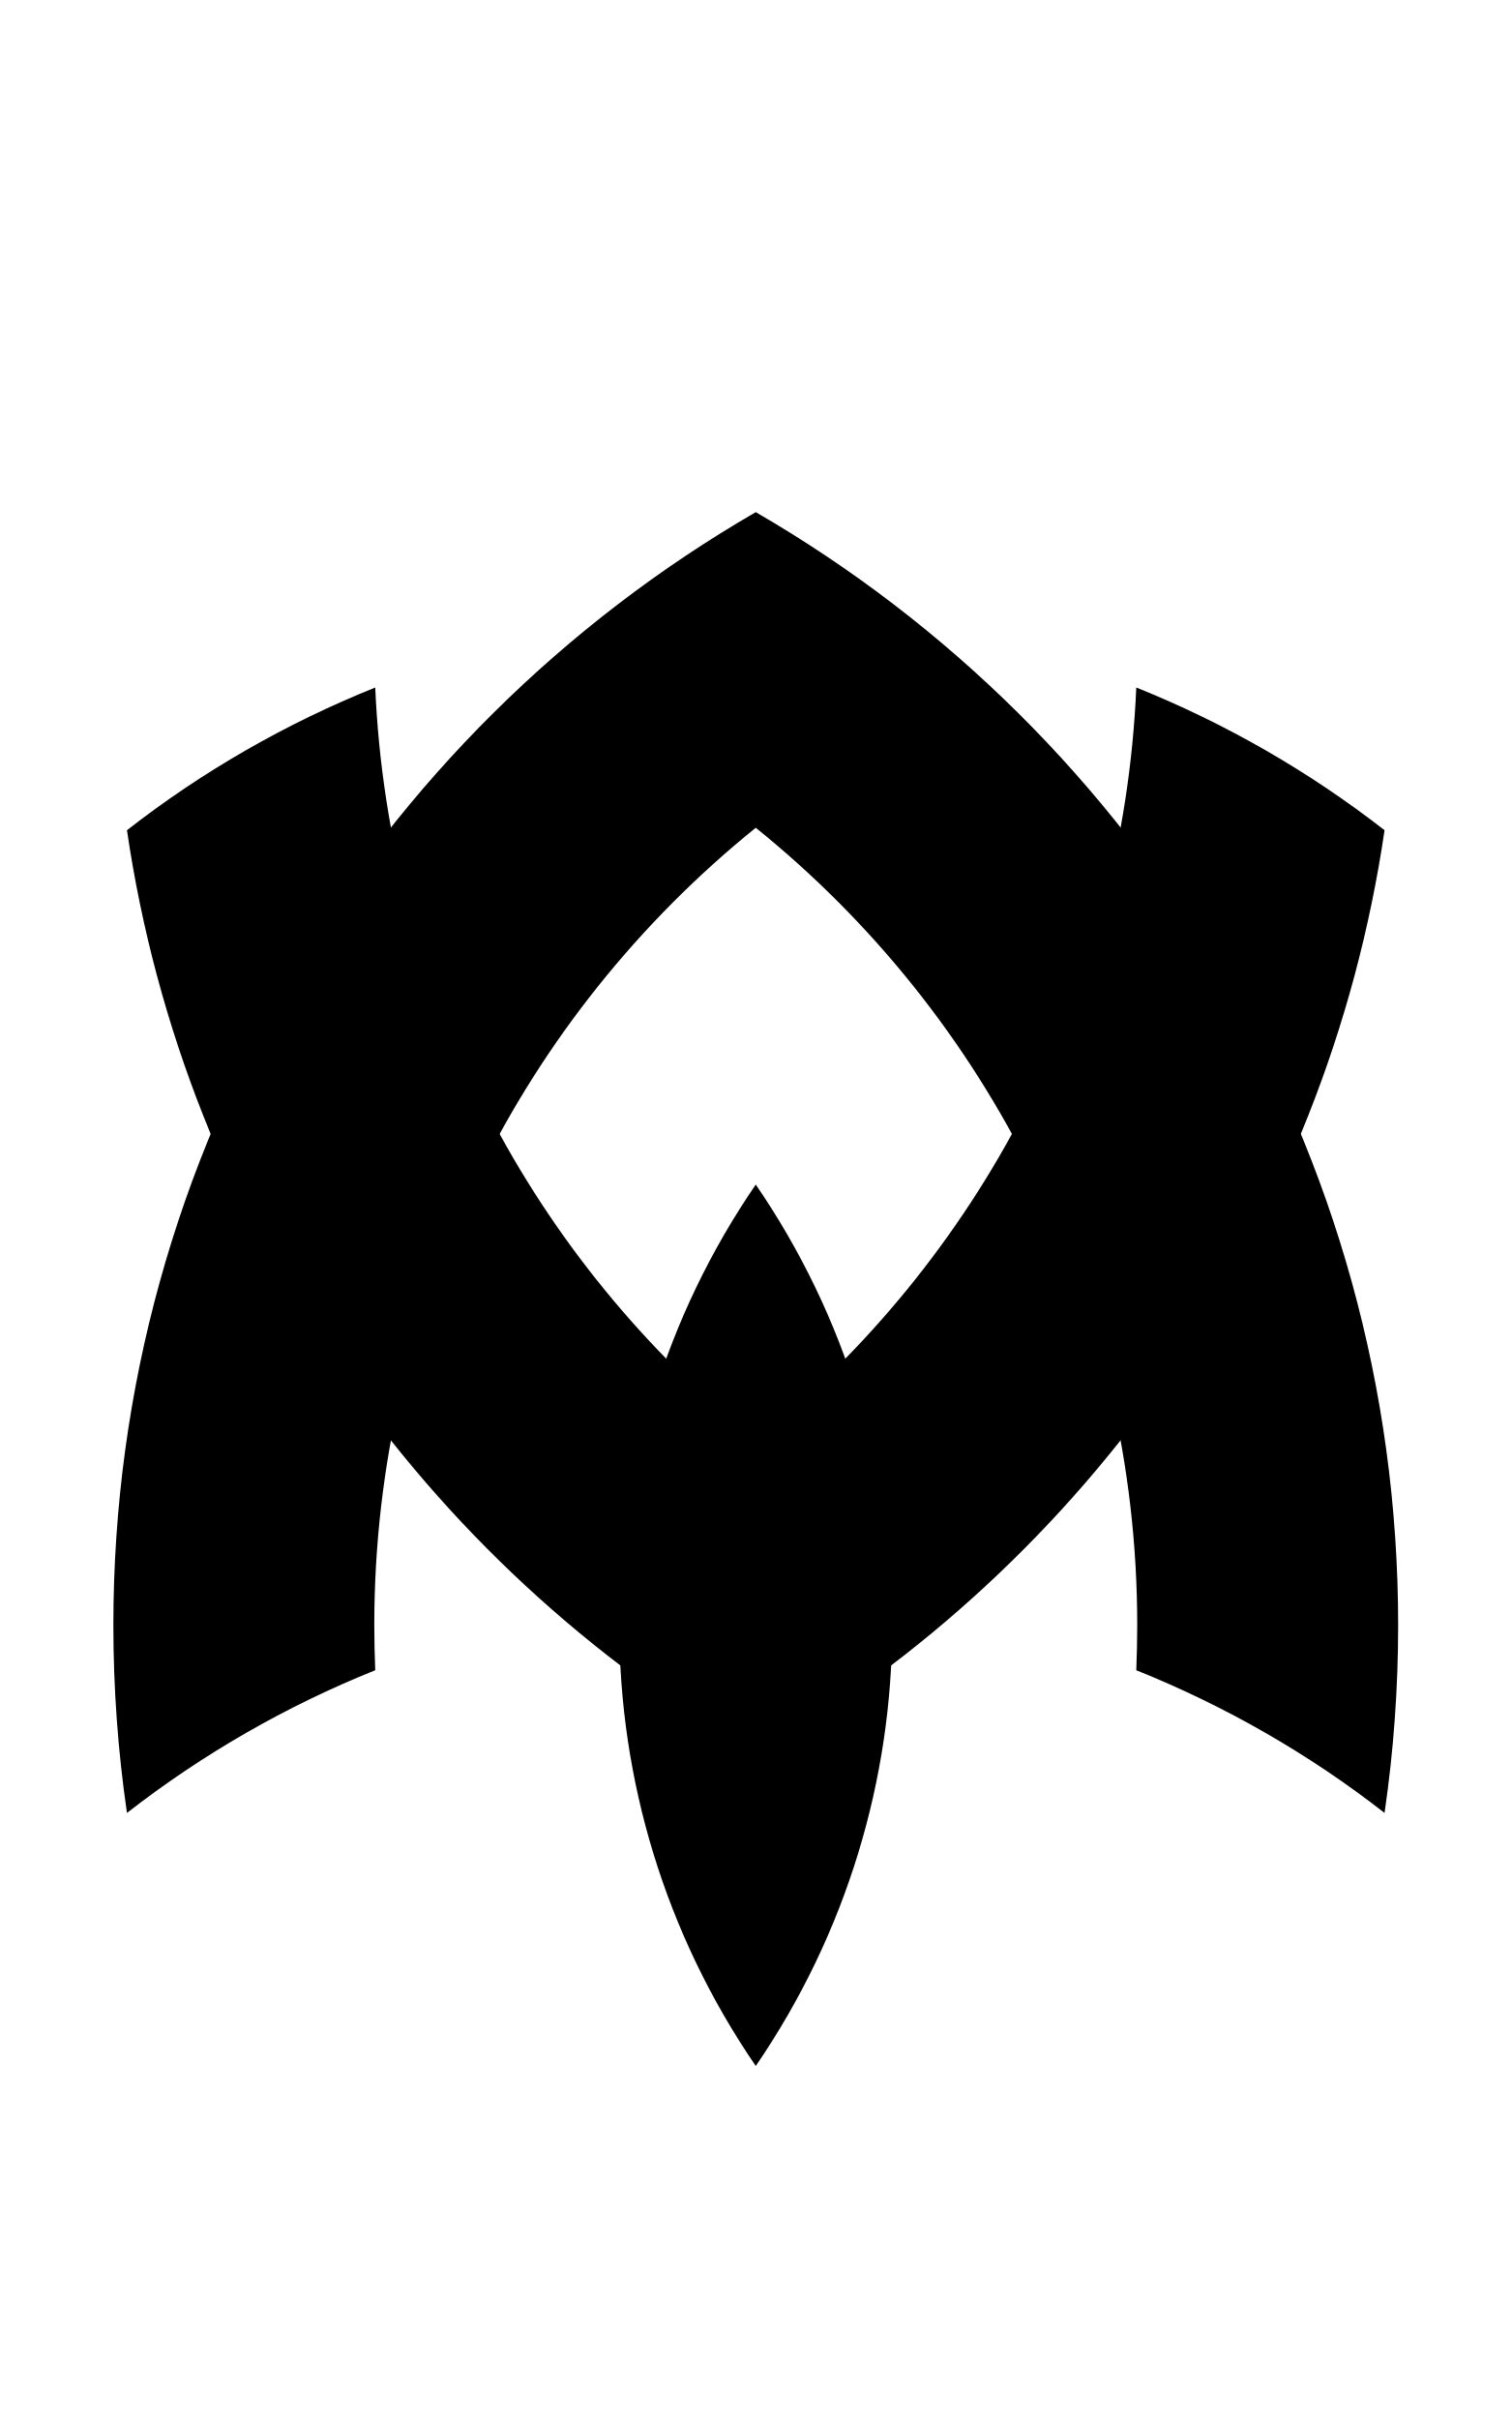
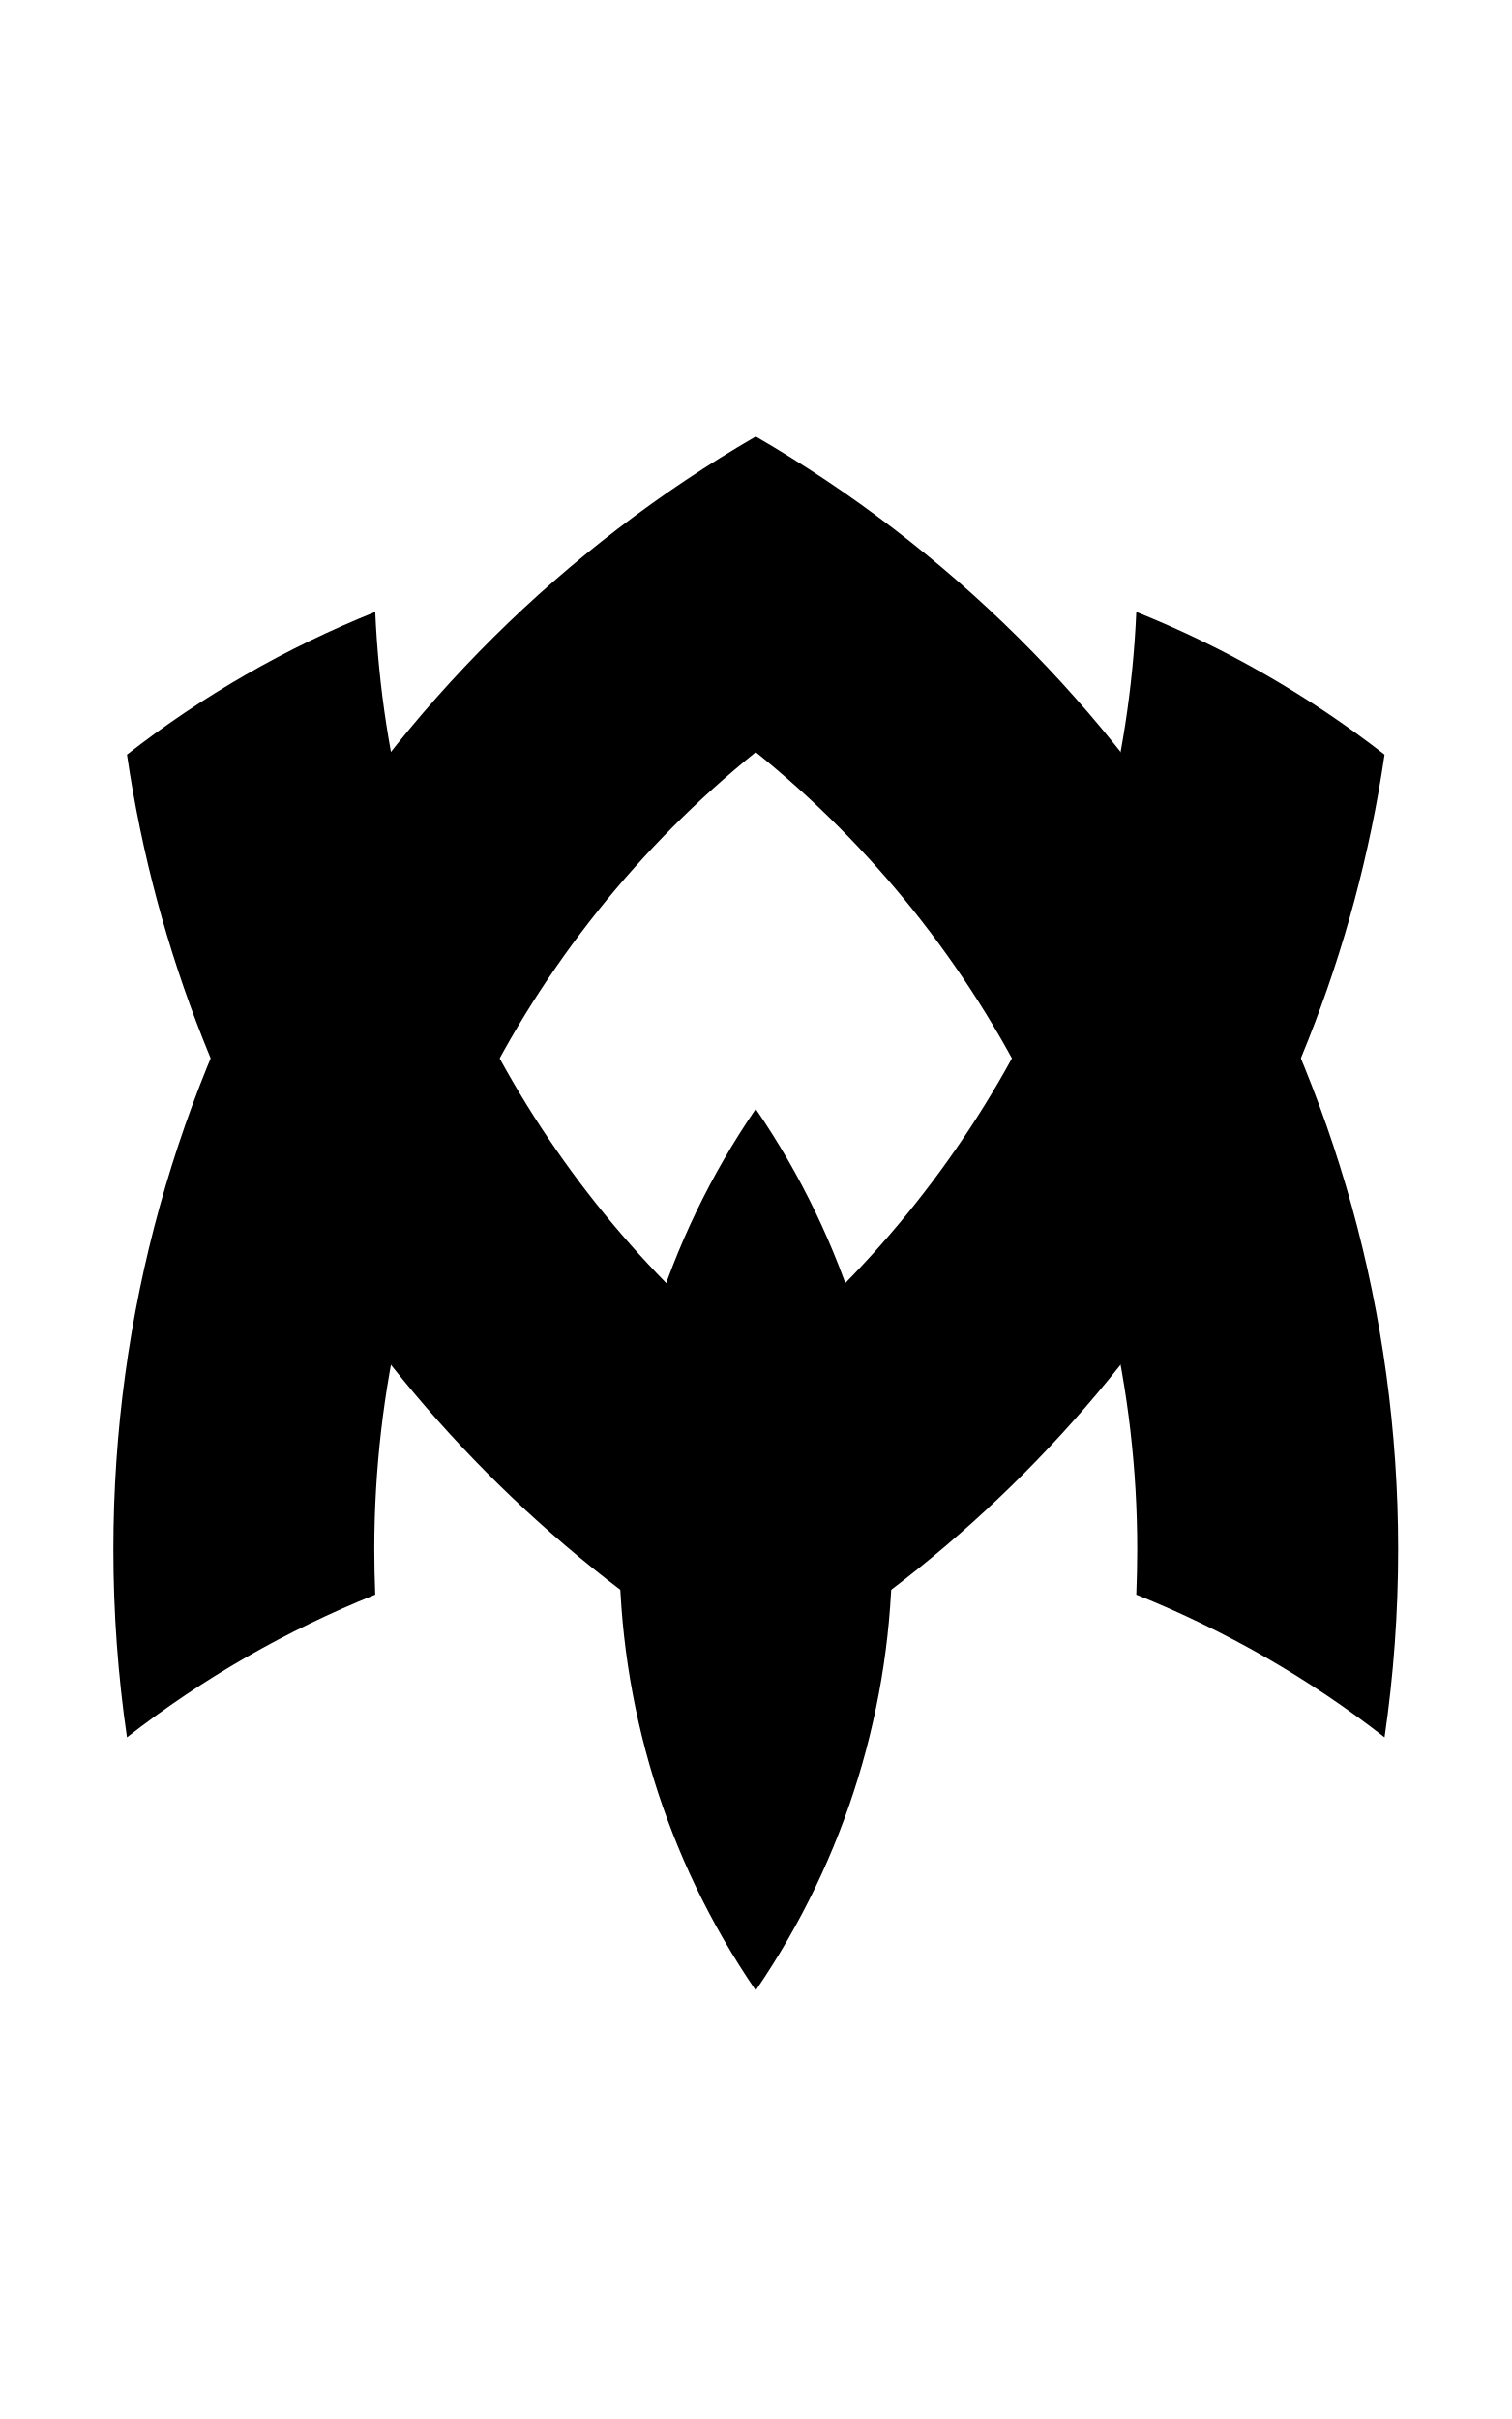
<svg xmlns="http://www.w3.org/2000/svg" x="0px" y="0px" viewBox="0 0 800 1280">
  <g id="layer">
-     <g id="layer_v" transform="translate(0, -300)">
+     <g id="layer_v" transform="translate(0, -340)">
      <path id="v" d="M601.4,663.8c-6.9,160.8-84,303.5-201.4,398.2c-117.4-94.7-194.4-237.3-201.4-398.2    c-47.1,18.9-91.4,44.3-131.4,75.5C97.9,948.8,224,1127.2,400,1229c176-101.8,302.1-280.3,332.8-489.7    C692.7,708.1,648.5,682.7,601.4,663.8z" />
    </g>
-     <g id="layer_i_a" transform="translate(0, 220)">
+     <g id="layer_i_a" transform="translate(0, 180)">
      <g id="layer_i">
        <path id="i" d="M400,406.8c96.3,140.5,96.3,325.8,0,466.4C303.7,732.7,303.7,547.3,400,406.8L400,406.8z" />
      </g>
      <g id="layer_a">
        <path id="a" d="M198.6,663.8c-0.3-7.9-0.5-15.8-0.5-23.8c0-170.5,78.8-322.6,201.9-422c123.1,99.3,201.9,251.4,201.9,422     c0,8-0.2,15.9-0.5,23.8c47.1,18.9,91.4,44.3,131.4,75.5c4.8-32.9,7.2-66.1,7.2-99.3c0-251.7-136.8-471.4-340-589     C196.8,168.6,60,388.3,60,640c0,33.2,2.4,66.4,7.2,99.3C107.3,708.1,151.5,682.7,198.6,663.8z" />
      </g>
    </g>
  </g>
</svg>
